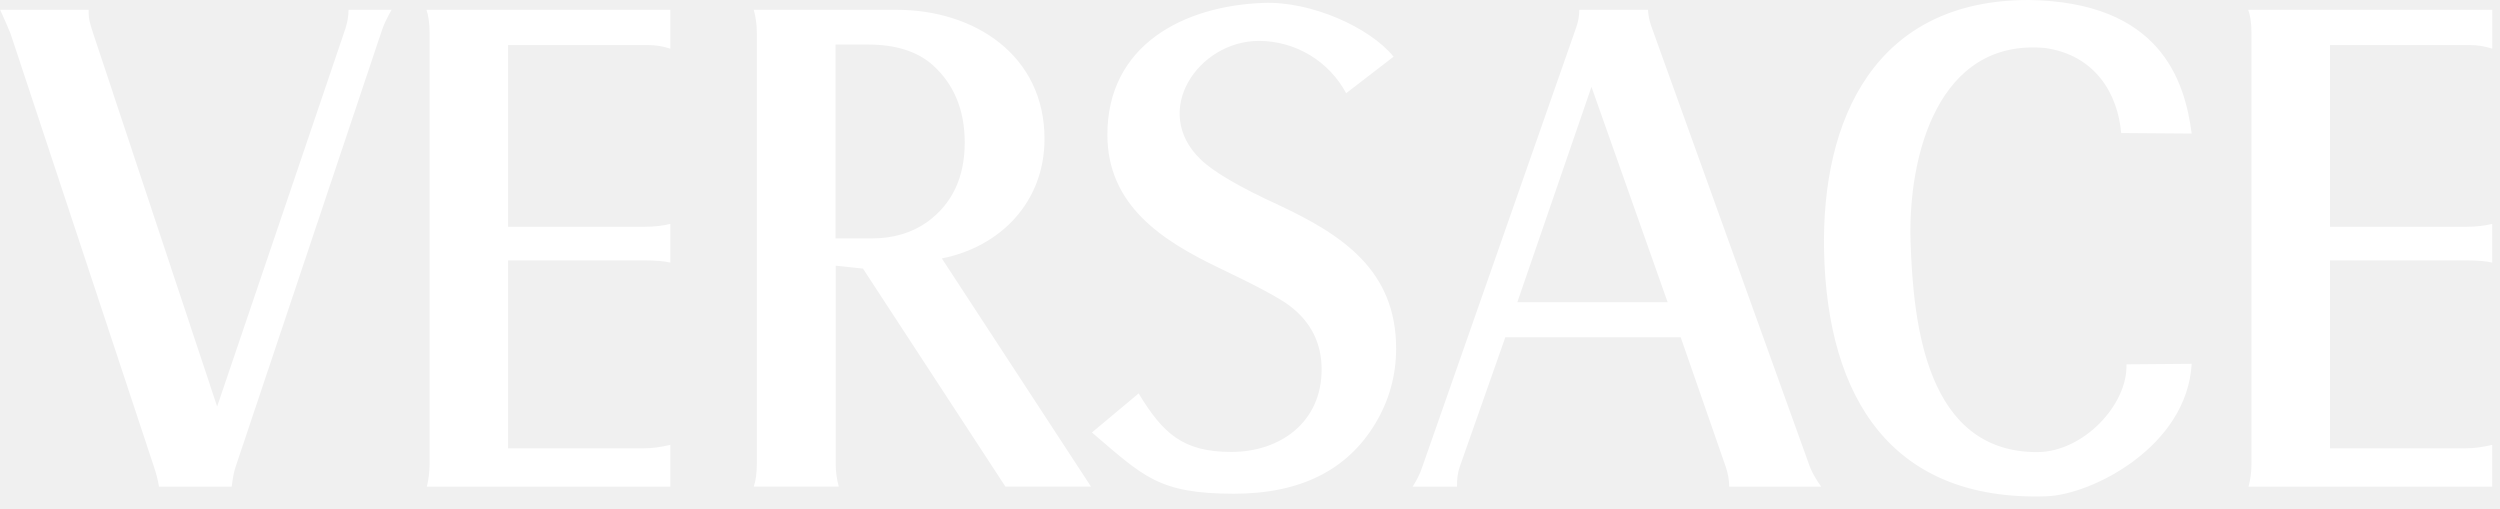
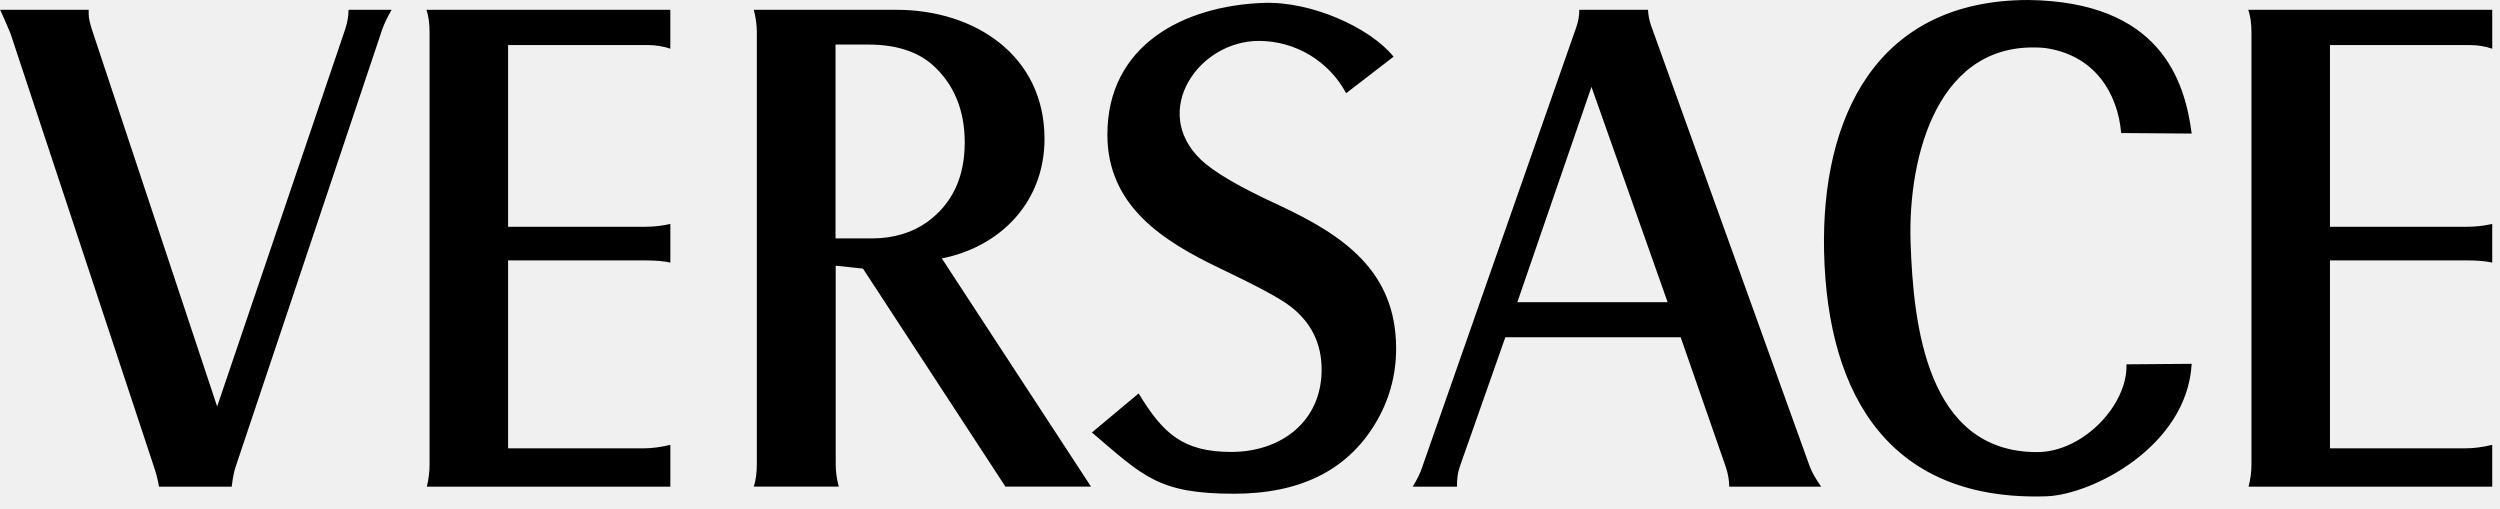
<svg xmlns="http://www.w3.org/2000/svg" width="167" height="34" viewBox="0 0 167 34" fill="none">
-   <path fill-rule="evenodd" clip-rule="evenodd" d="M150.179 0.656H166.482V3.253C166.008 3.094 165.512 3.012 165.013 3.011H155.642V15.149H164.758C165.413 15.149 165.996 15.077 166.481 14.955V17.541C166.068 17.444 165.499 17.395 164.794 17.395H155.642V29.947H164.733C165.232 29.947 165.826 29.874 166.481 29.716V32.508H150.203C150.333 32.017 150.399 31.511 150.398 31.003V2.197C150.398 1.566 150.325 1.044 150.179 0.656ZM146.405 8.922L141.695 8.887C141.464 6.24 139.947 3.678 136.609 3.206C129.459 2.562 127.444 10.415 127.626 16.157C127.809 21.692 128.694 30.201 136.075 30.201C139.171 30.201 142.144 27.021 142.047 24.338L146.405 24.303C146.089 29.838 139.741 33.042 136.718 33.152C126.389 33.504 122.066 26.621 121.848 16.799C121.654 7.903 125.296 0 135.504 0C144.244 0.122 145.931 5.293 146.405 8.922ZM72.941 28.89L76.061 26.28C77.687 28.963 79.022 30.189 82.252 30.189C85.529 30.189 88.285 28.198 88.285 24.679C88.285 22.942 87.58 21.522 86.185 20.454C85.553 19.956 83.951 19.095 81.426 17.893C77.651 16.085 73.973 13.729 73.973 8.996C73.973 3.023 79.047 0.389 84.4 0.194C87.568 0.073 91.501 1.822 93.091 3.787L89.923 6.227C89.358 5.173 88.518 4.291 87.492 3.675C86.466 3.06 85.293 2.734 84.097 2.732C80.054 2.732 76.85 7.417 80.2 10.646C81.049 11.472 82.786 12.491 85.432 13.705C89.656 15.684 93.261 18.05 93.261 23.282C93.261 25.091 92.788 26.778 91.853 28.32C89.972 31.427 86.828 32.981 82.434 32.981C77.384 32.981 76.389 31.828 72.941 28.89ZM28.489 0.656H44.778V3.253C44.305 3.094 43.809 3.012 43.31 3.011H33.94V15.149H43.055C43.711 15.149 44.294 15.077 44.779 14.955V17.541C44.366 17.444 43.796 17.395 43.105 17.395H33.94V29.947H43.031C43.529 29.947 44.124 29.874 44.779 29.716V32.508H28.514C28.633 32.015 28.694 31.51 28.696 31.003V2.197C28.696 1.566 28.622 1.044 28.489 0.656ZM0 0.656H5.924V0.948C5.924 1.214 6.008 1.566 6.154 2.015L14.505 27.154L23.075 1.906C23.209 1.481 23.282 1.069 23.282 0.656H26.159C25.867 1.165 25.649 1.615 25.515 2.015L15.731 31.209C15.634 31.489 15.549 31.926 15.477 32.509H10.621C10.547 32.067 10.438 31.633 10.293 31.209L0.704 2.246C0.483 1.712 0.252 1.182 0.011 0.656H0ZM62.914 17.262C66.799 16.497 69.773 13.523 69.773 9.275C69.773 3.702 65.111 0.655 59.892 0.655H50.351C50.484 1.141 50.557 1.651 50.557 2.185V30.977C50.557 31.597 50.484 32.119 50.351 32.507H56.032C55.893 32.009 55.824 31.494 55.825 30.977V17.748L57.646 17.942L67.163 32.507H72.88L62.914 17.262ZM61.931 14.835C60.9 15.562 59.661 15.926 58.241 15.926H55.813V2.976H57.986C59.844 2.976 61.288 3.436 62.32 4.358C63.728 5.634 64.444 7.357 64.444 9.518C64.444 11.849 63.606 13.621 61.931 14.835M120.901 31.185L110.293 1.712C110.175 1.371 110.105 1.016 110.086 0.656H105.497C105.497 1.032 105.436 1.432 105.29 1.833L95.01 31.185C94.875 31.609 94.657 32.047 94.366 32.508H97.328C97.316 32.023 97.377 31.573 97.51 31.185L100.556 22.529H112.27L115.281 31.186C115.439 31.658 115.511 32.095 115.511 32.508H121.654C121.301 32.01 121.047 31.561 120.901 31.185ZM101.358 20.186L106.31 5.803L111.397 20.186H101.358Z" fill="white" />
+   <path fill-rule="evenodd" clip-rule="evenodd" d="M150.179 0.656H166.482V3.253C166.008 3.094 165.512 3.012 165.013 3.011H155.642V15.149H164.758C165.413 15.149 165.996 15.077 166.481 14.955V17.541C166.068 17.444 165.499 17.395 164.794 17.395H155.642V29.947H164.733C165.232 29.947 165.826 29.874 166.481 29.716V32.508H150.203C150.333 32.017 150.399 31.511 150.398 31.003V2.197C150.398 1.566 150.325 1.044 150.179 0.656ZM146.405 8.922L141.695 8.887C141.464 6.24 139.947 3.678 136.609 3.206C129.459 2.562 127.444 10.415 127.626 16.157C127.809 21.692 128.694 30.201 136.075 30.201C139.171 30.201 142.144 27.021 142.047 24.338L146.405 24.303C146.089 29.838 139.741 33.042 136.718 33.152C126.389 33.504 122.066 26.621 121.848 16.799C121.654 7.903 125.296 0 135.504 0C144.244 0.122 145.931 5.293 146.405 8.922ZM72.941 28.89L76.061 26.28C77.687 28.963 79.022 30.189 82.252 30.189C85.529 30.189 88.285 28.198 88.285 24.679C88.285 22.942 87.58 21.522 86.185 20.454C85.553 19.956 83.951 19.095 81.426 17.893C77.651 16.085 73.973 13.729 73.973 8.996C73.973 3.023 79.047 0.389 84.4 0.194C87.568 0.073 91.501 1.822 93.091 3.787L89.923 6.227C89.358 5.173 88.518 4.291 87.492 3.675C86.466 3.06 85.293 2.734 84.097 2.732C80.054 2.732 76.85 7.417 80.2 10.646C81.049 11.472 82.786 12.491 85.432 13.705C89.656 15.684 93.261 18.05 93.261 23.282C93.261 25.091 92.788 26.778 91.853 28.32C89.972 31.427 86.828 32.981 82.434 32.981C77.384 32.981 76.389 31.828 72.941 28.89ZM28.489 0.656H44.778V3.253C44.305 3.094 43.809 3.012 43.31 3.011H33.94V15.149H43.055C43.711 15.149 44.294 15.077 44.779 14.955V17.541C44.366 17.444 43.796 17.395 43.105 17.395H33.94V29.947H43.031C43.529 29.947 44.124 29.874 44.779 29.716V32.508H28.514C28.633 32.015 28.694 31.51 28.696 31.003V2.197C28.696 1.566 28.622 1.044 28.489 0.656ZM0 0.656H5.924V0.948C5.924 1.214 6.008 1.566 6.154 2.015L14.505 27.154L23.075 1.906C23.209 1.481 23.282 1.069 23.282 0.656H26.159C25.867 1.165 25.649 1.615 25.515 2.015L15.731 31.209C15.634 31.489 15.549 31.926 15.477 32.509H10.621C10.547 32.067 10.438 31.633 10.293 31.209L0.704 2.246C0.483 1.712 0.252 1.182 0.011 0.656H0ZM62.914 17.262C66.799 16.497 69.773 13.523 69.773 9.275C69.773 3.702 65.111 0.655 59.892 0.655H50.351C50.484 1.141 50.557 1.651 50.557 2.185V30.977C50.557 31.597 50.484 32.119 50.351 32.507H56.032C55.893 32.009 55.824 31.494 55.825 30.977V17.748L57.646 17.942L67.163 32.507H72.88L62.914 17.262ZM61.931 14.835C60.9 15.562 59.661 15.926 58.241 15.926H55.813V2.976H57.986C59.844 2.976 61.288 3.436 62.32 4.358C63.728 5.634 64.444 7.357 64.444 9.518C64.444 11.849 63.606 13.621 61.931 14.835M120.901 31.185L110.293 1.712C110.175 1.371 110.105 1.016 110.086 0.656H105.497C105.497 1.032 105.436 1.432 105.29 1.833L95.01 31.185C94.875 31.609 94.657 32.047 94.366 32.508H97.328C97.316 32.023 97.377 31.573 97.51 31.185L100.556 22.529H112.27L115.281 31.186C115.439 31.658 115.511 32.095 115.511 32.508H121.654C121.301 32.01 121.047 31.561 120.901 31.185ZM101.358 20.186L106.31 5.803L111.397 20.186H101.358Z" fill="black" />
</svg>
